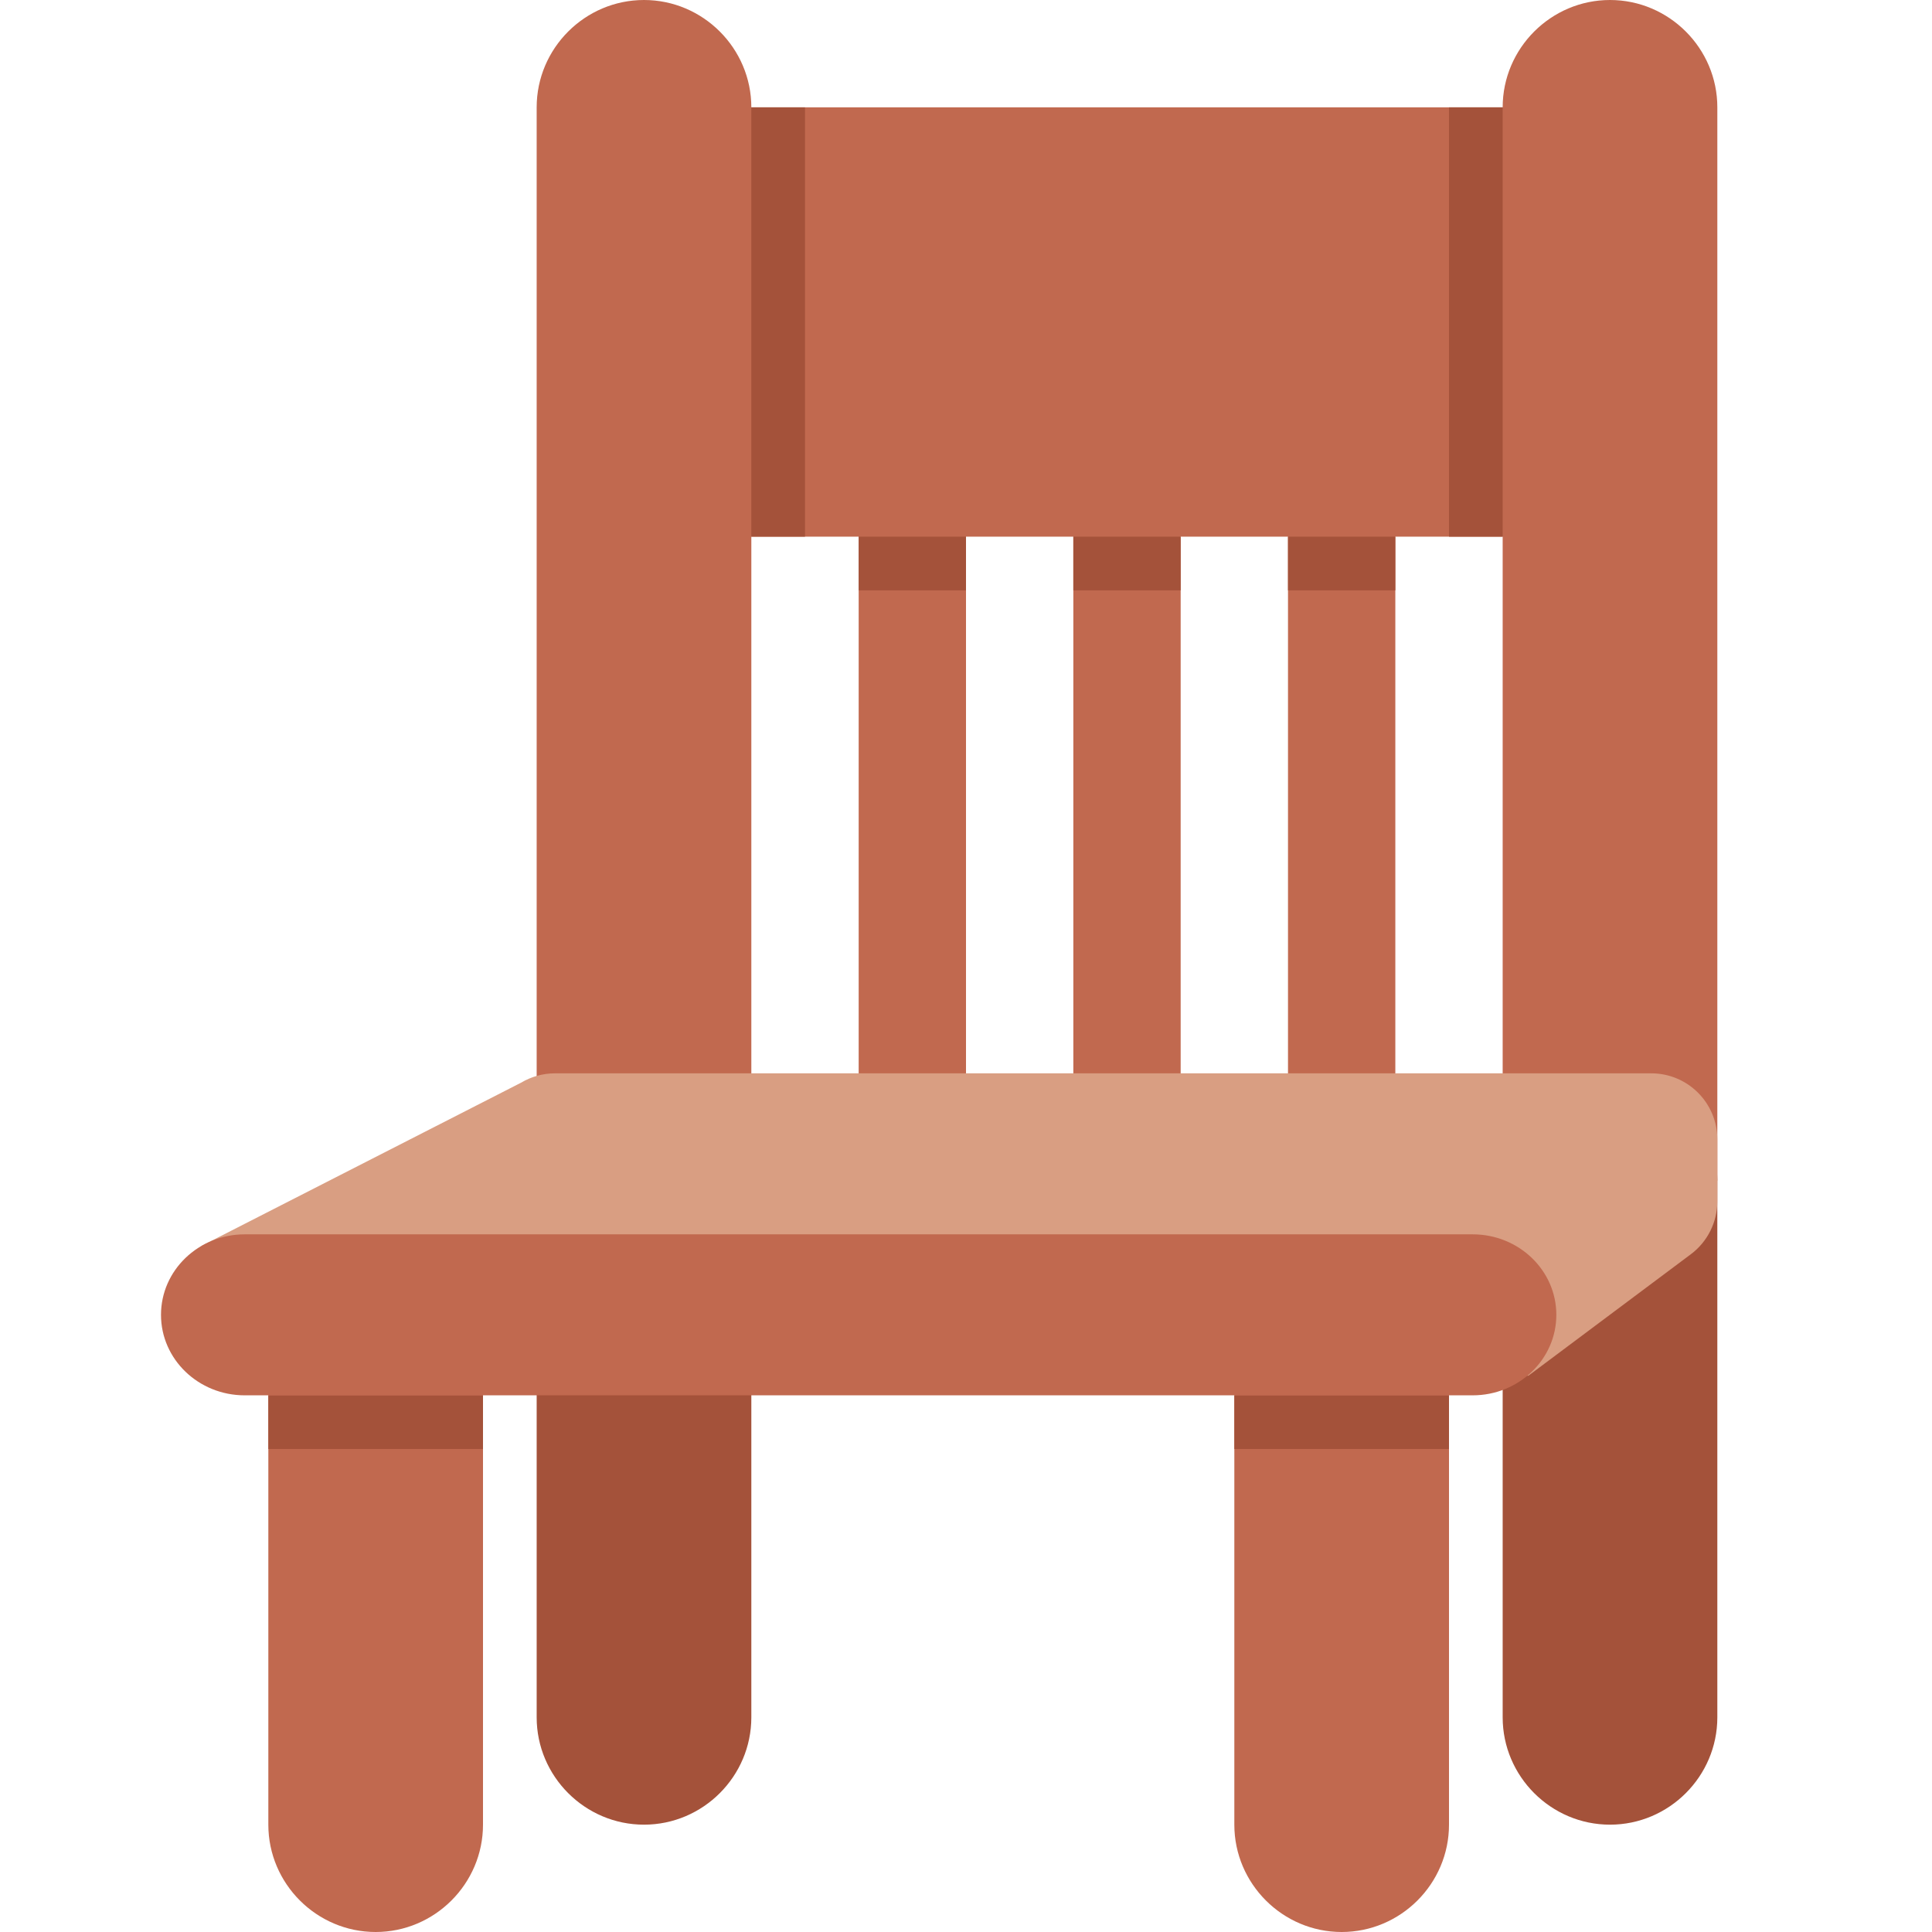
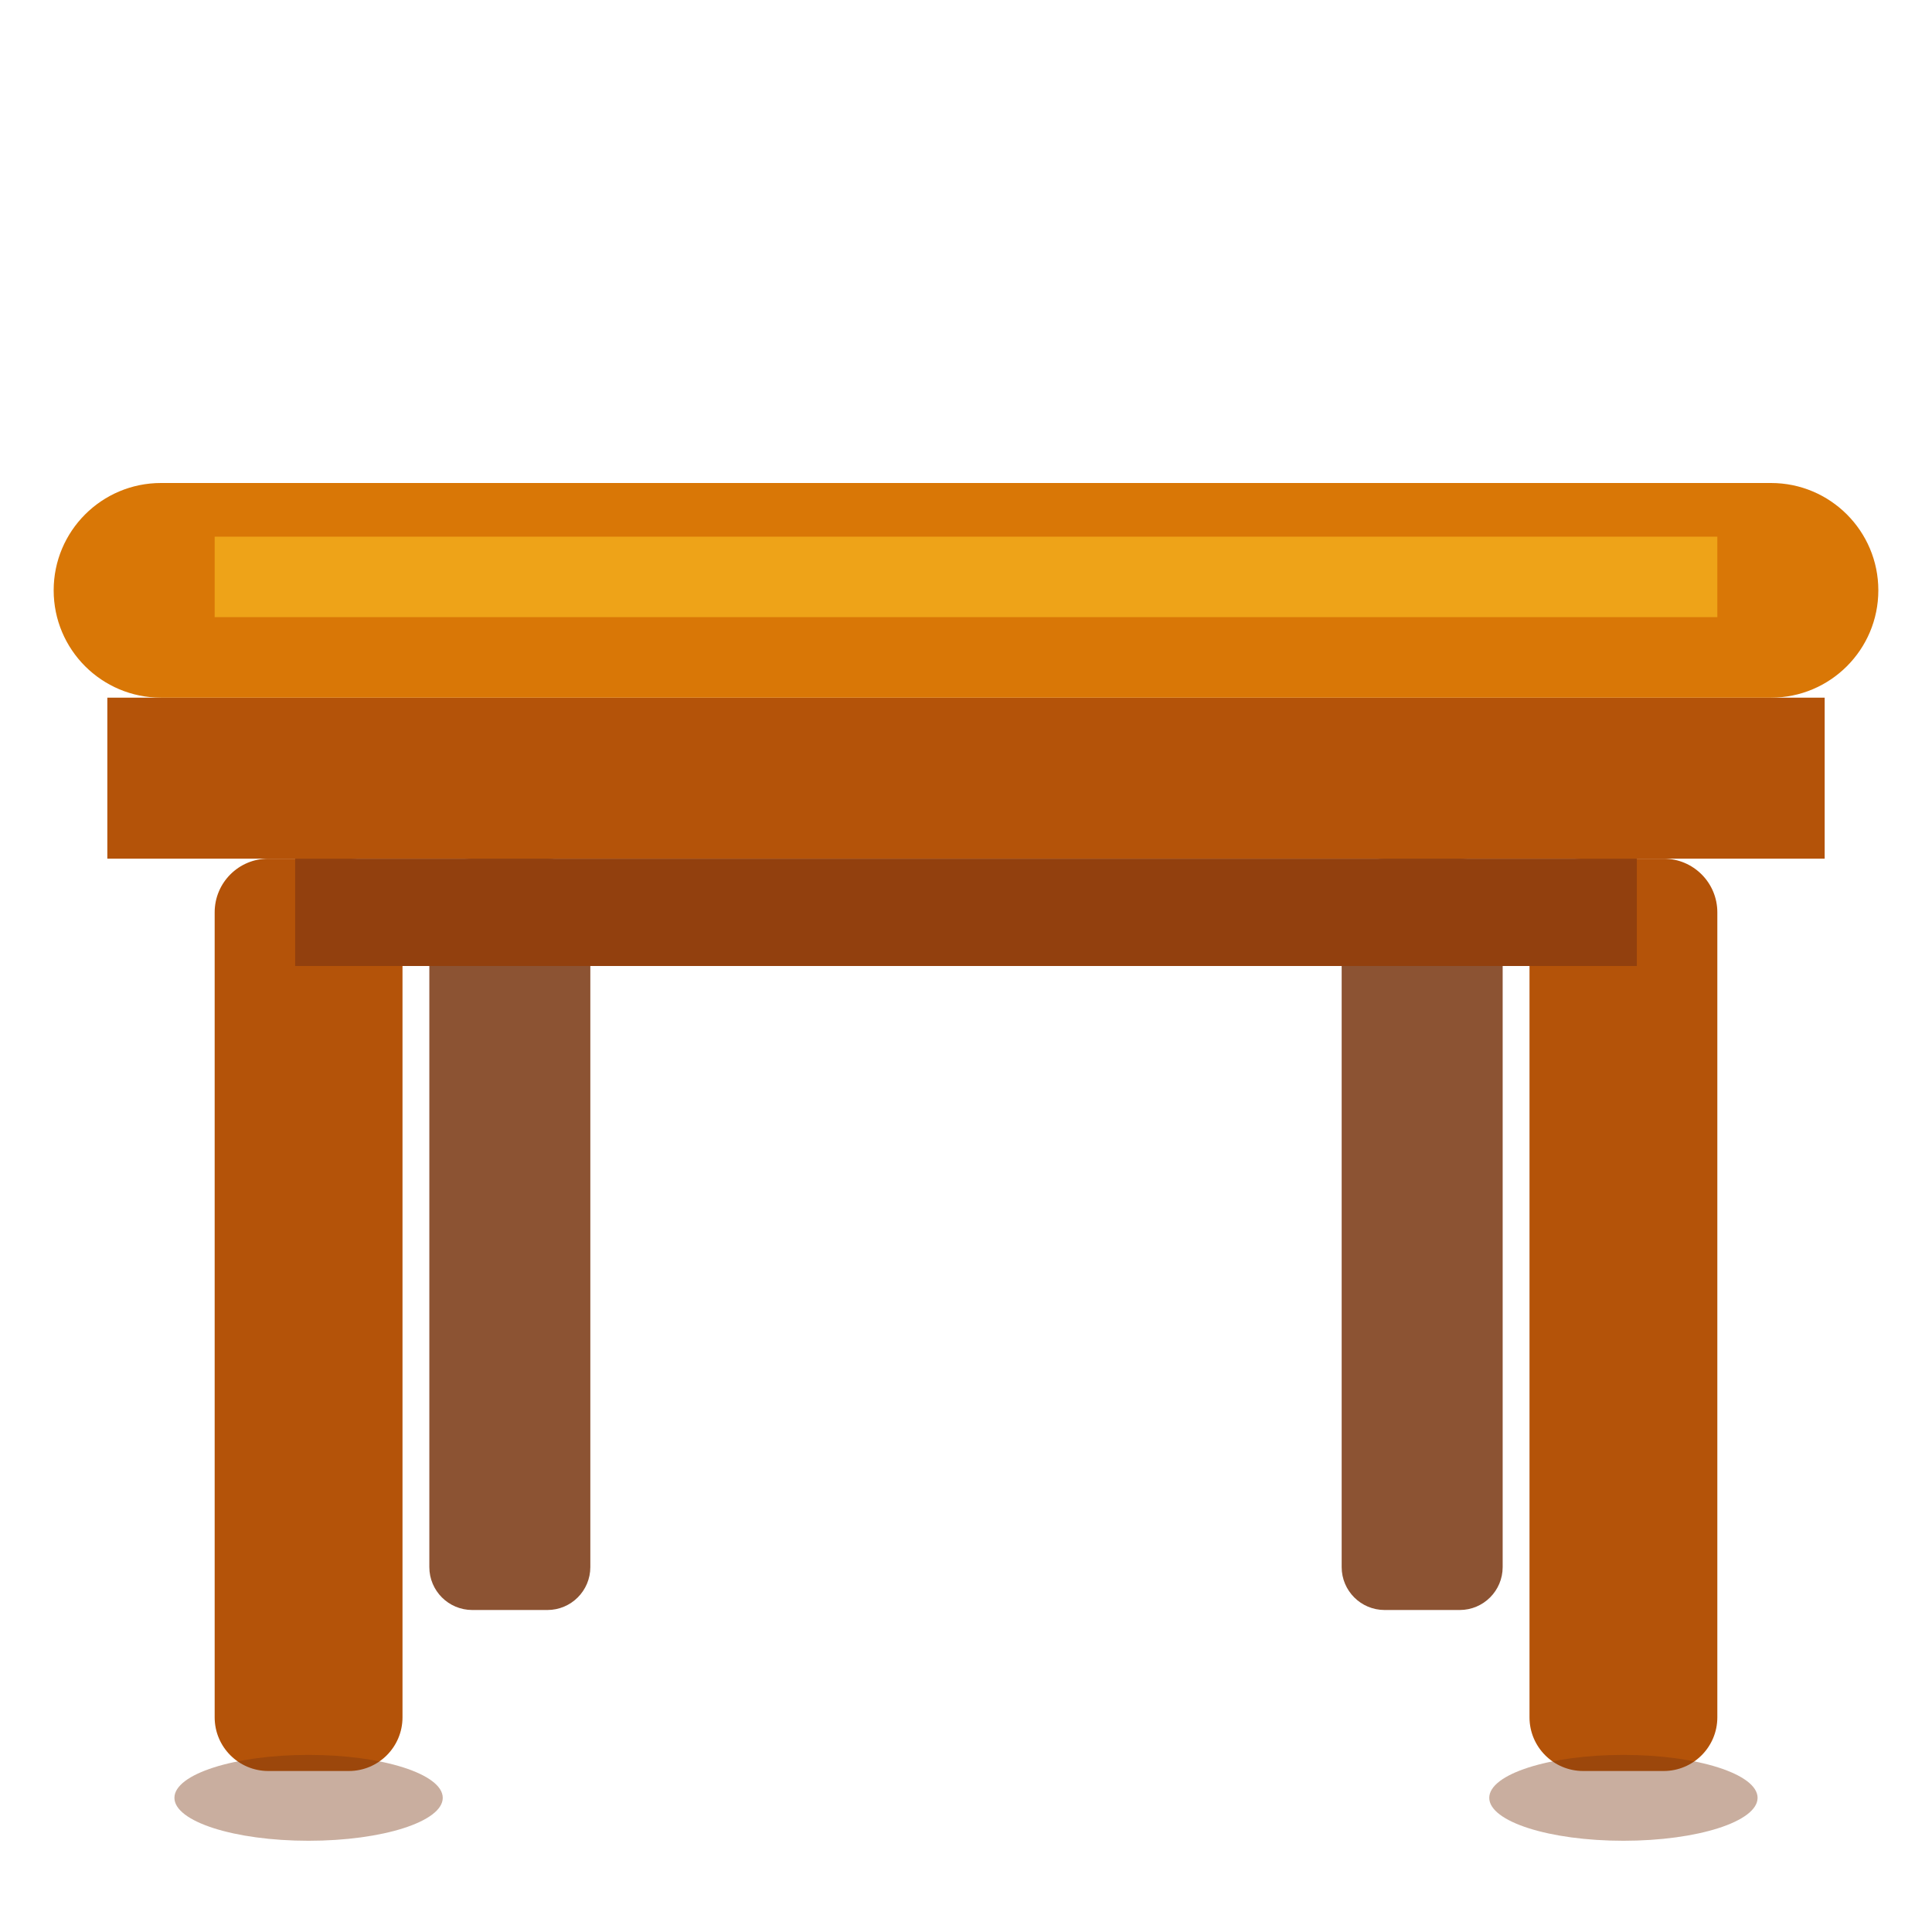
<svg xmlns="http://www.w3.org/2000/svg" viewBox="0 0 36 36">
-   <path fill="#A4523A" d="M12 20c-1.1 0-2 .9-2 2v10c0 1.1.9 2 2 2s2-.9 2-2V22c0-1.1-.9-2-2-2zm18 0c-1.1 0-2 .9-2 2v10c0 1.1.9 2 2 2s2-.9 2-2V22c0-1.1-.9-2-2-2z" />
-   <path fill="#C1694F" d="M13 2h16v8H13z" />
-   <path fill="#C1694F" d="M16 9h2v13h-2zm4 0h2v13h-2zm4 0h2v13h-2zM7 23c-1.1 0-2 .9-2 2v9c0 1.1.9 2 2 2s2-.9 2-2v-9c0-1.1-.9-2-2-2z" />
-   <path fill="#C1694F" d="M25 21c-1.1 0-2 .9-2 2v11c0 1.1.9 2 2 2s2-.9 2-2V23c0-1.1-.9-2-2-2zM12 0c-1.1 0-2 .9-2 2v20h4V2c0-1.1-.9-2-2-2zm18 0c-1.1 0-2 .9-2 2v20h4V2c0-1.1-.9-2-2-2z" />
-   <path fill="#A4523A" d="M14 2h1v8h-1zm14 8h-1V2h1z" />
-   <path fill="#D99E82" d="M30.769 20H10.341c-.223 0-.442.061-.633.175l-5.954 3.041s22.726 2.418 24.726 2.418l3.029-2.265c.309-.232.491-.597.491-.985v-1.153c0-.68-.551-1.231-1.231-1.231z" />
-   <path fill="#A4523A" d="M16 10h2v1h-2zM5 26h4v1H5zm18 0h4v1h-4zm-3-16h2v1h-2zm4 0h2v1h-2z" />
-   <path fill="#C1694F" d="M27.44 26H4.56C3.698 26 3 25.328 3 24.5S3.698 23 4.56 23h22.88c.862 0 1.56.672 1.56 1.5s-.698 1.5-1.56 1.5z" />
+   <path fill="#B45309" d="M2 13h32v3H2z" />
+   <rect x="1" y="9" width="34" height="4" rx="2" fill="#D97706" />
+   <path fill="#FBBF24" opacity="0.6" d="M4 10h28v1.5H4z" />
+   <rect x="4" y="16" width="3.5" height="17" rx="1" fill="#B45309" />
+   <rect x="8" y="16" width="3" height="14" rx="0.8" fill="#78350F" opacity="0.85" />
+   <rect x="25" y="16" width="3" height="14" rx="0.8" fill="#78350F" opacity="0.85" />
+   <rect x="28.5" y="16" width="3.5" height="17" rx="1" fill="#B45309" />
+   <rect x="5.5" y="16" width="25" height="2" fill="#92400E" />
+   <ellipse cx="5.75" cy="33.5" rx="2.5" ry="0.8" fill="#78350F" opacity="0.4" />
+   <ellipse cx="30.25" cy="33.5" rx="2.5" ry="0.8" fill="#78350F" opacity="0.4" />
</svg>
